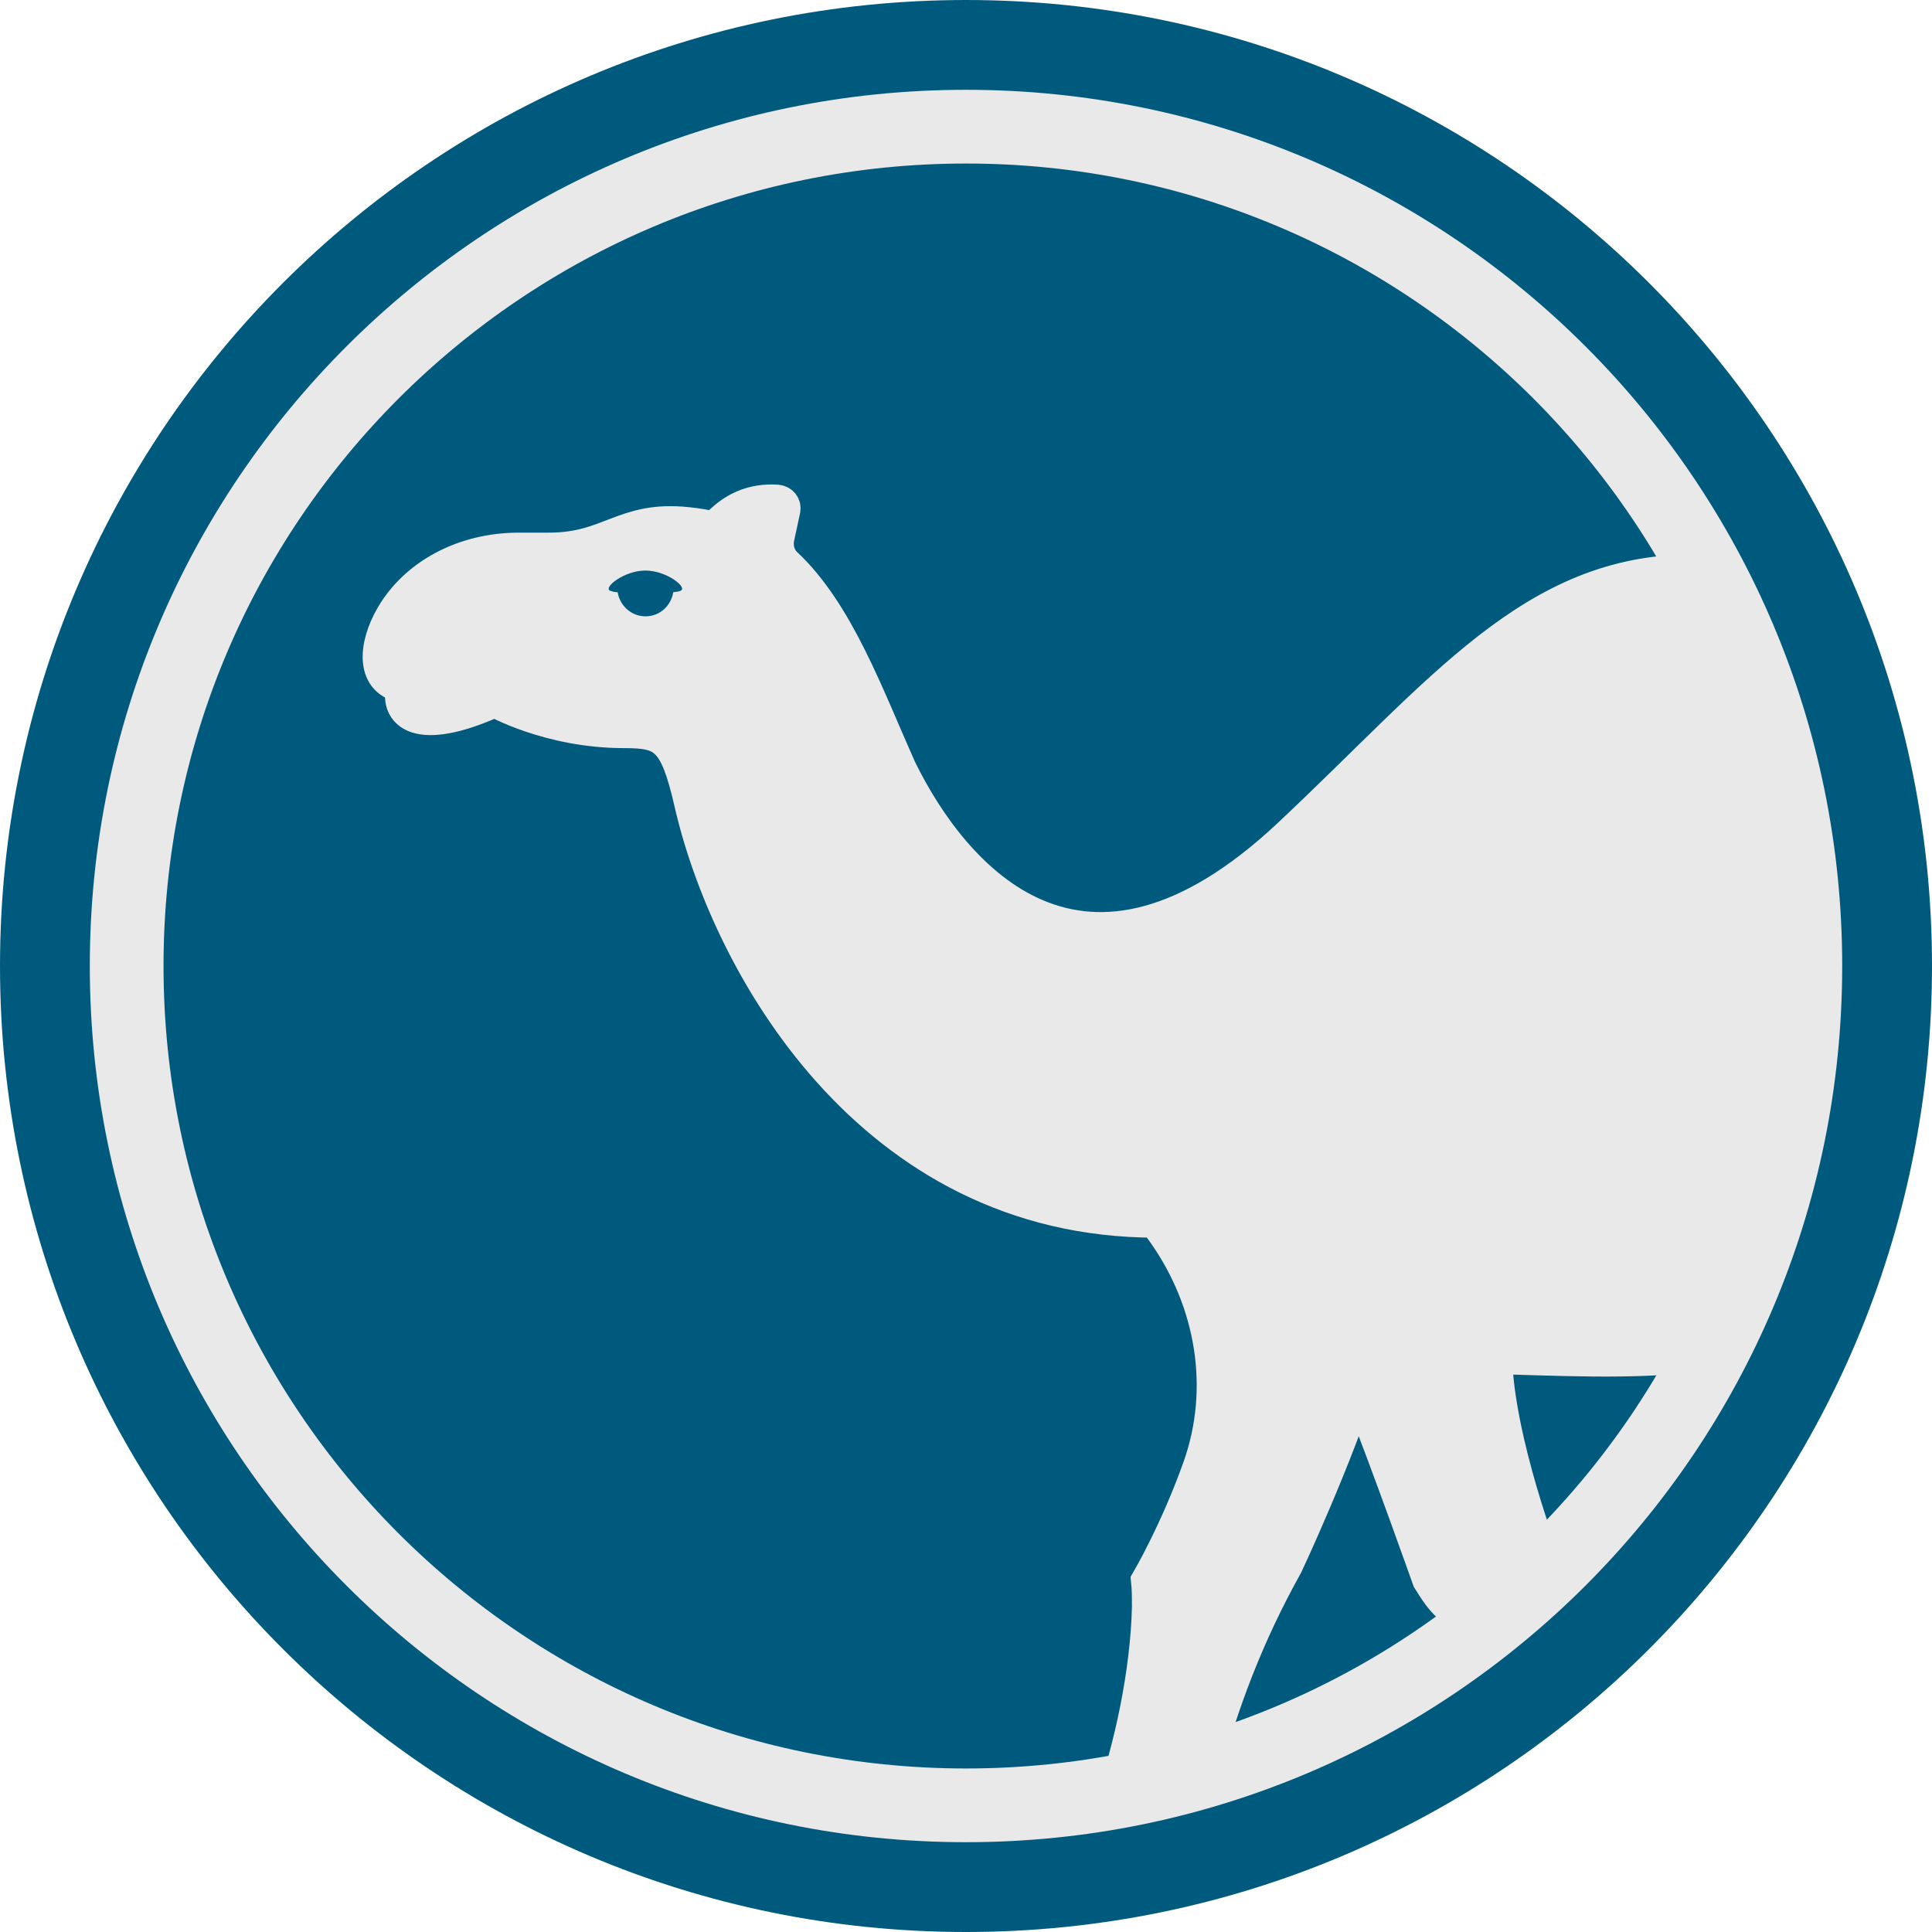
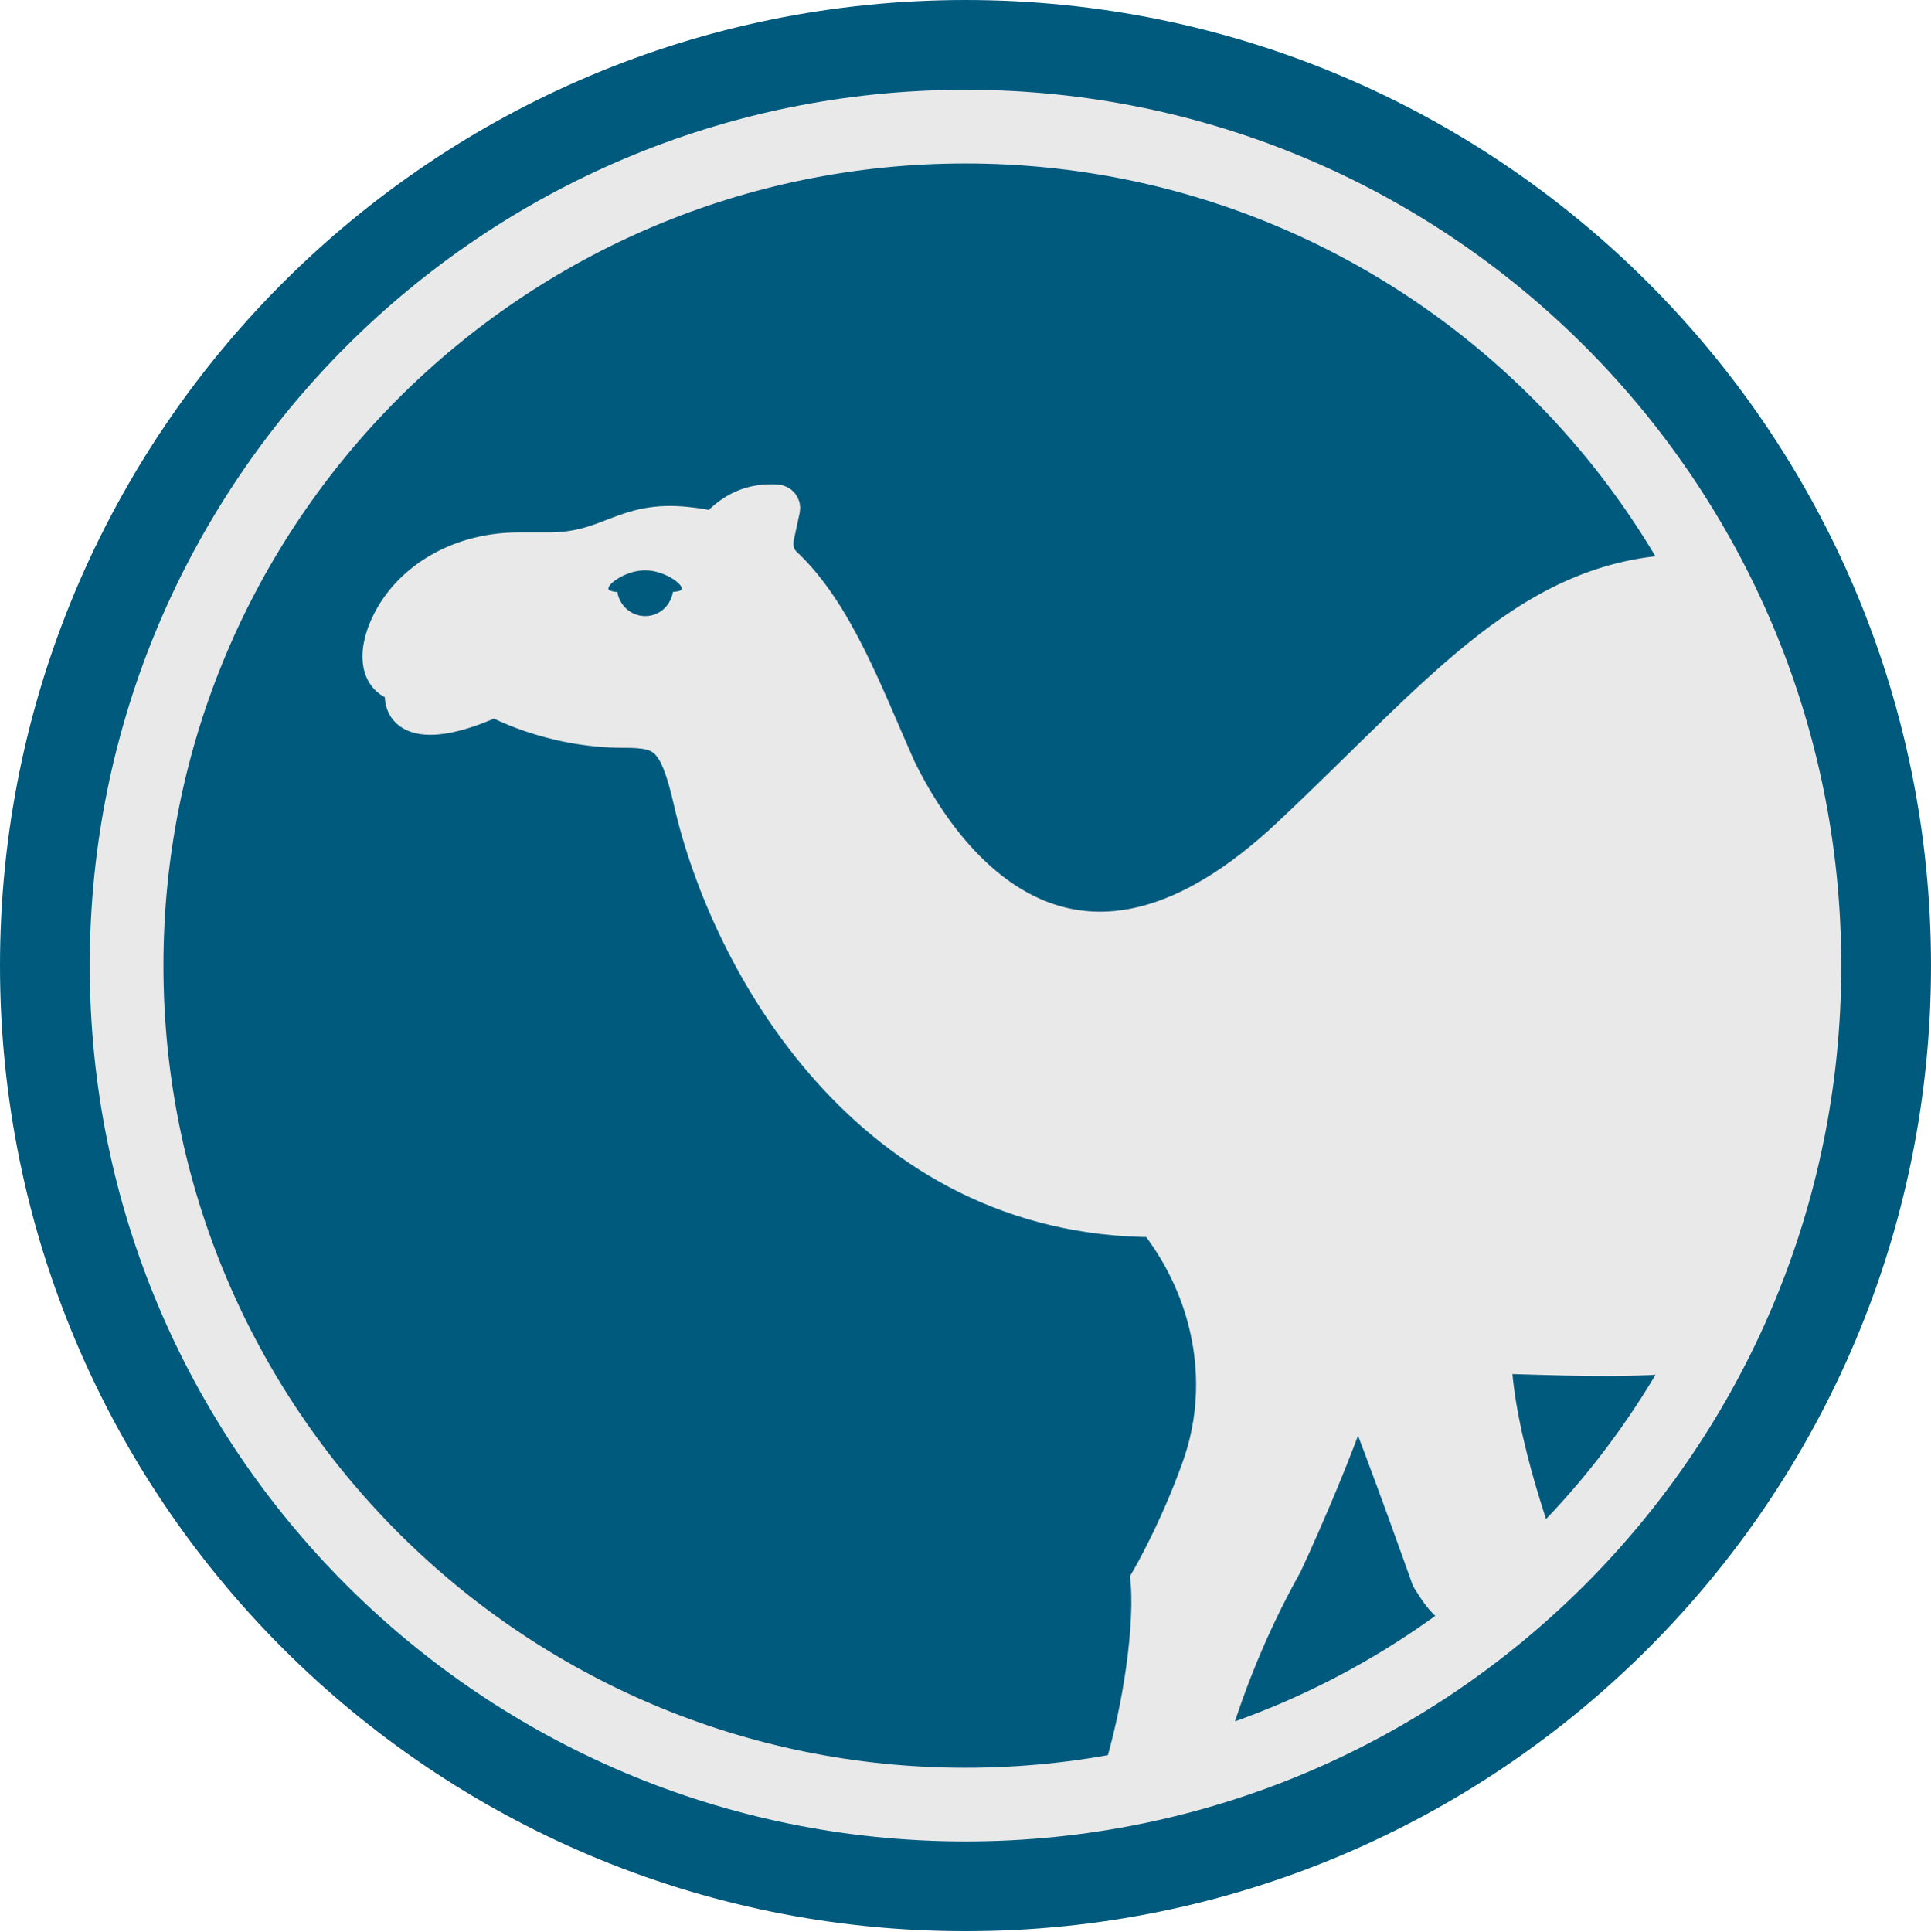
- <svg xmlns="http://www.w3.org/2000/svg" width="587.26mm" height="587.26mm" viewBox="0 0 587.26 587.26" version="1.1" id="svg779">
-   <defs id="defs776" />
-   <g id="layer1" transform="translate(1094.937,2137.51)">
-     <g id="g14396" transform="translate(0,-211.6667)">
-       <circle style="fill:#005a7d;fill-opacity:1;stroke-width:0.122" id="circle13170" cx="-800.497" cy="-1632.697" r="252.067" />
-       <path class="cls-2" d="m -640.69,-1513.324 c 0.652,25.719 14.779,62.327 14.779,62.327 l -10.981,15.12 c -14.976,4.922 -19.687,-4.146 -23.441,-10.018 0,0 -12.216,-34.642 -21.844,-58.995 l -6.102,-17.312 z" id="path13172" style="fill:#e9e9e9;fill-opacity:1;stroke:#e9e9e9;stroke-width:10.776px;stroke-miterlimit:10;stroke-opacity:1" />
-       <path class="cls-2" d="m -730.048,-1385.289 c 6.175,-23.236 13.978,-43.752 25.883,-65.132 0,0 15.23,-32.472 23.061,-57.618 v 0 c 1.792,-5.819 7.687,-9.341 13.794,-8.406 4.888,0.787 10.057,1.52 15.591,2.145 2.009,0.272 4.021,0.353 6.033,0.57 12.155,0.335 23.948,0.828 35.322,0.912 5.687,0.042 11.269,-0.018 16.739,-0.251 5.47,-0.233 14.827,-1.064 20.066,-1.714 1.504,-0.187 28.769,-3.655 29.687,-122.283 -1.903,-118.467 -35.148,-114.877 -36.493,-114.877 -48.492,0 -75.721,36.282 -122.489,80.177 -63.149,59.269 -102.518,13.074 -118.826,-20.188 -10.06,-22.559 -19.04,-47.561 -34.701,-62.215 -2.227,-2.091 -3.087,-5.316 -2.444,-8.406 l 1.792,-8.333 c 0.272,-1.086 -0.489,-2.091 -1.656,-2.227 -7.402,-0.489 -13.506,2.091 -18.896,8.263 -2.579,-0.652 -5.387,-1.141 -8.406,-1.439 -19.395,-2.091 -23.275,7.76 -42.098,7.76 h -9.123 c -17.028,0 -31.258,8.113 -38.22,20.044 -5.556,9.517 -5.743,19.873 3.381,20.878 -2.813,10.025 6.568,13.938 27.522,4.336 0,0 16.474,9.463 39.298,9.463 12.336,0 16.009,1.955 20.536,21.72 10.918,48.061 54.023,127.089 141.167,127.089 0.923,1.303 1.792,2.579 2.661,3.733 14.801,20.978 19.327,47.487 10.777,71.556 -6.897,19.468 -15.662,34.411 -15.662,34.411 0.272,2.661 0.272,5.246 0.272,7.831 -0.425,20.439 -5.731,43.606 -10.7,57.602" id="path13174" style="fill:#e9e9e9;fill-opacity:1;stroke:#e9e9e9;stroke-width:10.776;stroke-miterlimit:10;stroke-dasharray:none;stroke-opacity:1" />
-       <path class="cls-1" d="m -888.009,-1746.299 c -0.489,0.272 -1.331,0.353 -2.281,0.462 -0.679,4.135 -4.086,7.337 -8.42,7.337 -4.331,0 -7.804,-3.199 -8.488,-7.337 -0.95,0 -1.792,-0.272 -2.281,-0.462 -2.199,-0.923 4.255,-6.12 10.723,-6.12 6.468,0 12.919,5.189 10.723,6.12 z" id="path13176" style="fill:#005a7d;fill-opacity:1;stroke:none;stroke-width:0px;stroke-opacity:1" />
-       <circle style="fill:none;fill-opacity:1;stroke:#e9e9e9;stroke-width:25;stroke-linejoin:round;stroke-dasharray:none;stroke-opacity:1" id="circle13178" cx="-801.307" cy="-1632.213" r="256.423" />
-       <circle style="fill:none;fill-opacity:1;stroke:#005a7d;stroke-width:27.297;stroke-linejoin:round;stroke-dasharray:none;stroke-opacity:1" id="circle13180" cx="-801.307" cy="-1632.213" r="279.981" />
-     </g>
+ <svg xmlns="http://www.w3.org/2000/svg" width="2219.564" height="2219.565" viewBox="0 0 587.26 587.26">
+   <g transform="translate(1094.937 1925.843)">
+     <circle cx="-800.497" cy="-1632.697" r="252.067" style="fill:#005a7d;fill-opacity:1;stroke-width:.122" />
+     <path d="M-640.69-1513.324c.651 25.72 14.779 62.327 14.779 62.327l-10.981 15.12c-14.976 4.922-19.687-4.146-23.44-10.018 0 0-12.217-34.642-21.845-58.995l-6.102-17.312z" class="cls-2" style="fill:#e9e9e9;fill-opacity:1;stroke:#e9e9e9;stroke-width:10.776px;stroke-miterlimit:10;stroke-opacity:1" />
+     <path d="M-730.048-1385.29c6.174-23.236 13.978-43.751 25.883-65.132 0 0 15.23-32.472 23.06-57.618 1.793-5.819 7.687-9.34 13.794-8.406 4.888.787 10.057 1.52 15.591 2.145 2.01.271 4.022.353 6.034.57 12.155.335 23.948.828 35.321.912 5.687.042 11.27-.018 16.74-.25 5.47-.233 14.826-1.065 20.066-1.714 1.504-.187 28.769-3.656 29.687-122.284-1.903-118.466-35.149-114.877-36.493-114.877-48.492 0-75.721 36.282-122.49 80.178-63.148 59.269-102.517 13.074-118.825-20.189-10.06-22.558-19.04-47.56-34.701-62.215-2.227-2.09-3.087-5.317-2.444-8.407l1.792-8.333c.272-1.086-.489-2.09-1.656-2.226-7.402-.49-13.506 2.09-18.896 8.262-2.58-.651-5.387-1.14-8.406-1.439-19.396-2.09-23.276 7.76-42.098 7.76h-9.123c-17.028 0-31.259 8.114-38.22 20.045-5.556 9.517-5.743 19.873 3.38 20.878-2.813 10.024 6.568 13.937 27.522 4.336 0 0 16.474 9.463 39.298 9.463 12.336 0 16.01 1.955 20.536 21.72 10.918 48.06 54.023 127.089 141.167 127.089.923 1.303 1.792 2.58 2.661 3.733 14.801 20.978 19.328 47.488 10.777 71.556-6.897 19.468-15.662 34.41-15.662 34.41.272 2.662.272 5.246.272 7.831-.425 20.44-5.73 43.606-10.7 57.602" class="cls-2" style="fill:#e9e9e9;fill-opacity:1;stroke:#e9e9e9;stroke-width:10.776;stroke-miterlimit:10;stroke-dasharray:none;stroke-opacity:1" />
+     <path d="M-888.009-1746.299c-.488.272-1.33.353-2.28.462-.68 4.135-4.087 7.337-8.42 7.337-4.331 0-7.804-3.199-8.489-7.337-.95 0-1.792-.271-2.28-.462-2.2-.923 4.254-6.12 10.722-6.12s12.92 5.19 10.723 6.12z" class="cls-1" style="fill:#005a7d;fill-opacity:1;stroke:none;stroke-width:0;stroke-opacity:1" />
+     <circle cx="-801.307" cy="-1632.213" r="256.423" style="fill:none;fill-opacity:1;stroke:#e9e9e9;stroke-width:25;stroke-linejoin:round;stroke-dasharray:none;stroke-opacity:1" />
+     <circle cx="-801.307" cy="-1632.213" r="279.981" style="fill:none;fill-opacity:1;stroke:#005a7d;stroke-width:27.297;stroke-linejoin:round;stroke-dasharray:none;stroke-opacity:1" />
  </g>
</svg>
